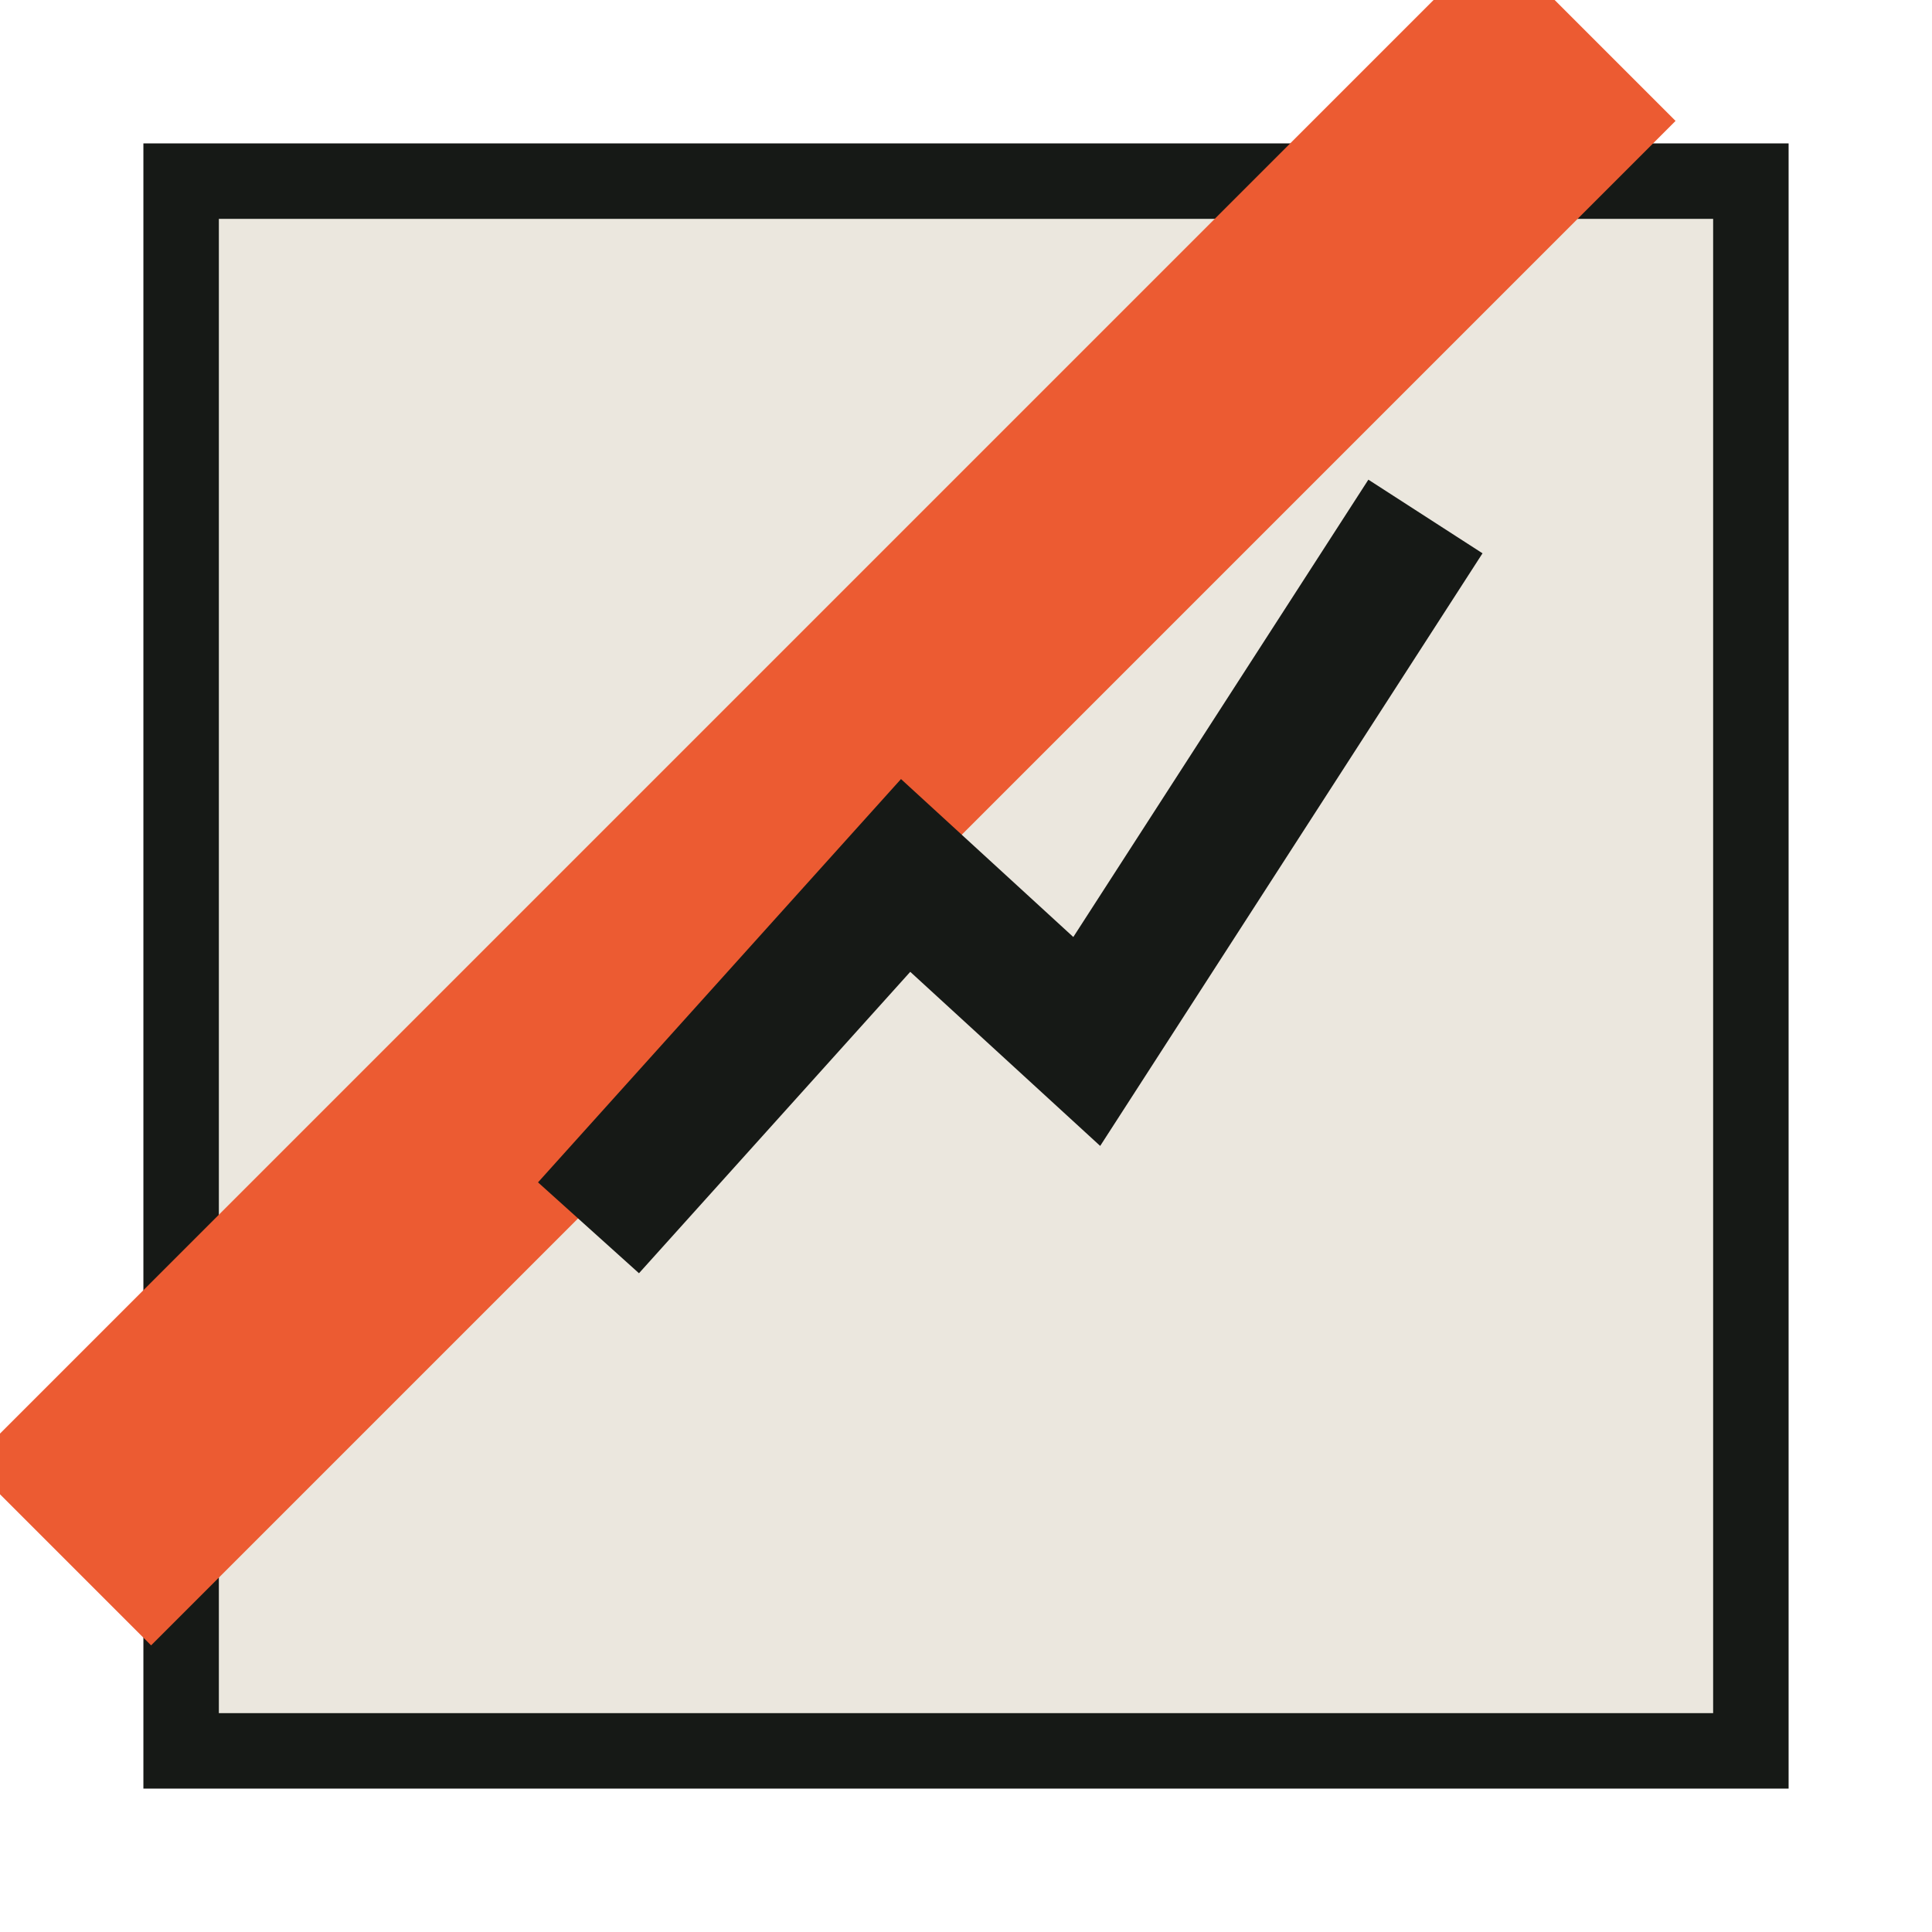
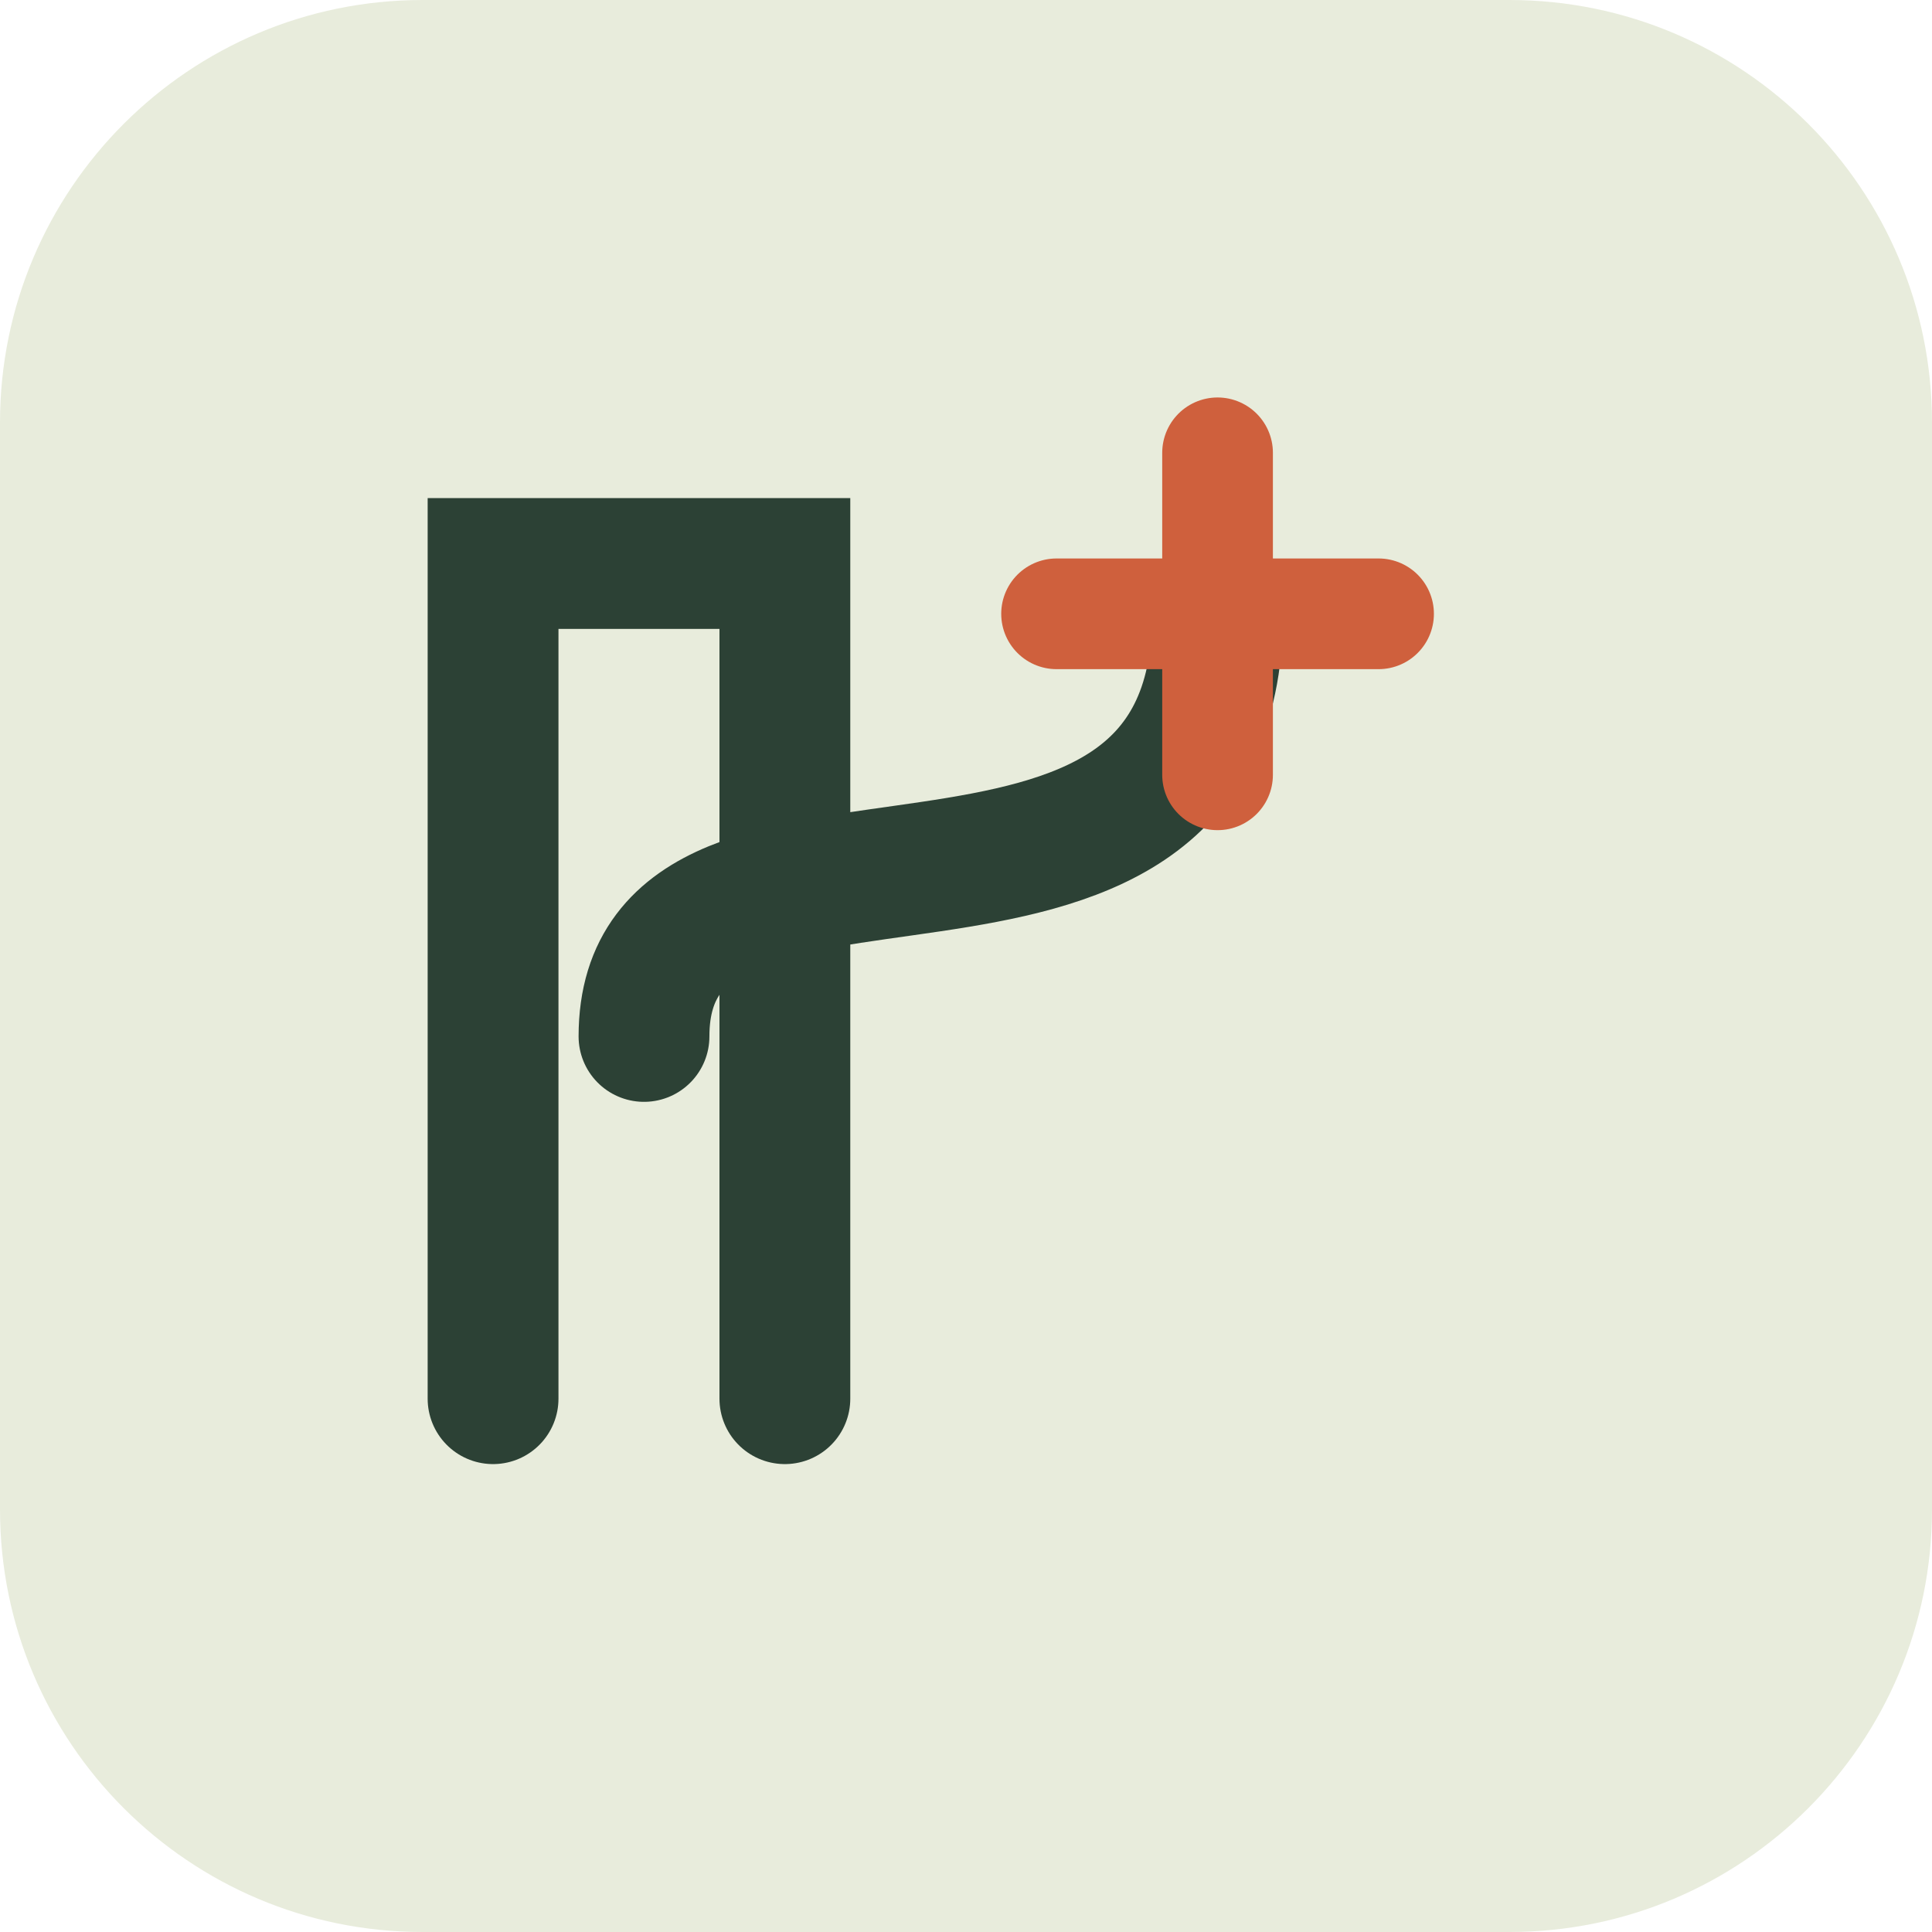
- <svg xmlns="http://www.w3.org/2000/svg" viewBox="0 0 128 128">
-   <rect x="12" y="12" width="104" height="104" fill="#ebe7de" stroke="#161916" stroke-width="5" />
-   <path d="M4 103L105 2" stroke="#ec5b32" stroke-width="17" />
-   <path d="M42 78l18-20 12 11 20-31" fill="none" stroke="#161916" stroke-width="9" stroke-linecap="square" stroke-linejoin="miter" />
+ <svg xmlns="http://www.w3.org/2000/svg" width="192" height="192" viewBox="0 0 192 192">
+   <rect width="192" height="192" rx="42" fill="#e8ecdc" />
+   <path d="M49 139V56h29v83M64 103c0-28 57-3 57-42" fill="none" stroke="#2c4135" stroke-width="13" stroke-linecap="round" />
+   <path d="M105 61h32M121 45v32" stroke="#cf603d" stroke-width="11" stroke-linecap="round" />
</svg>
